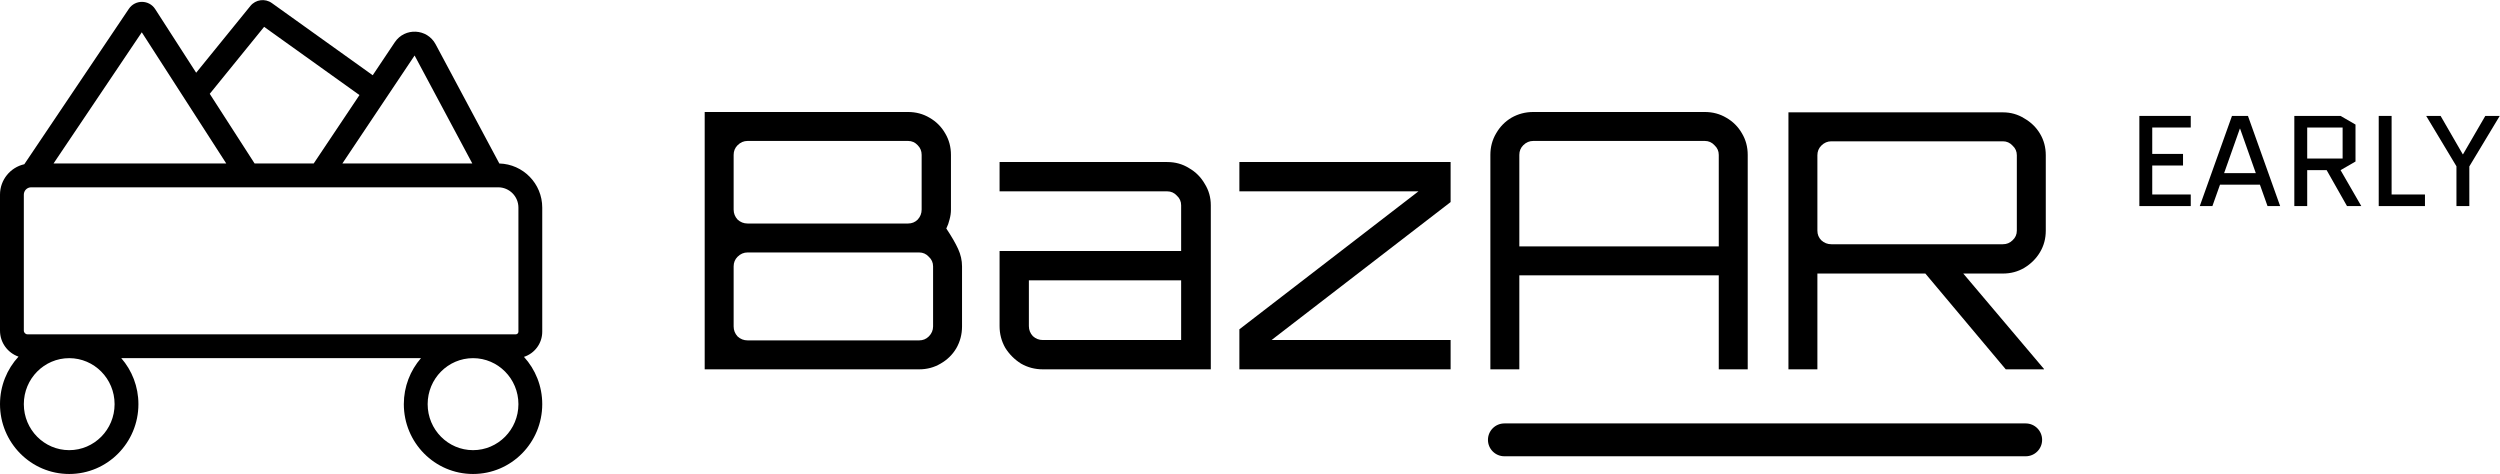
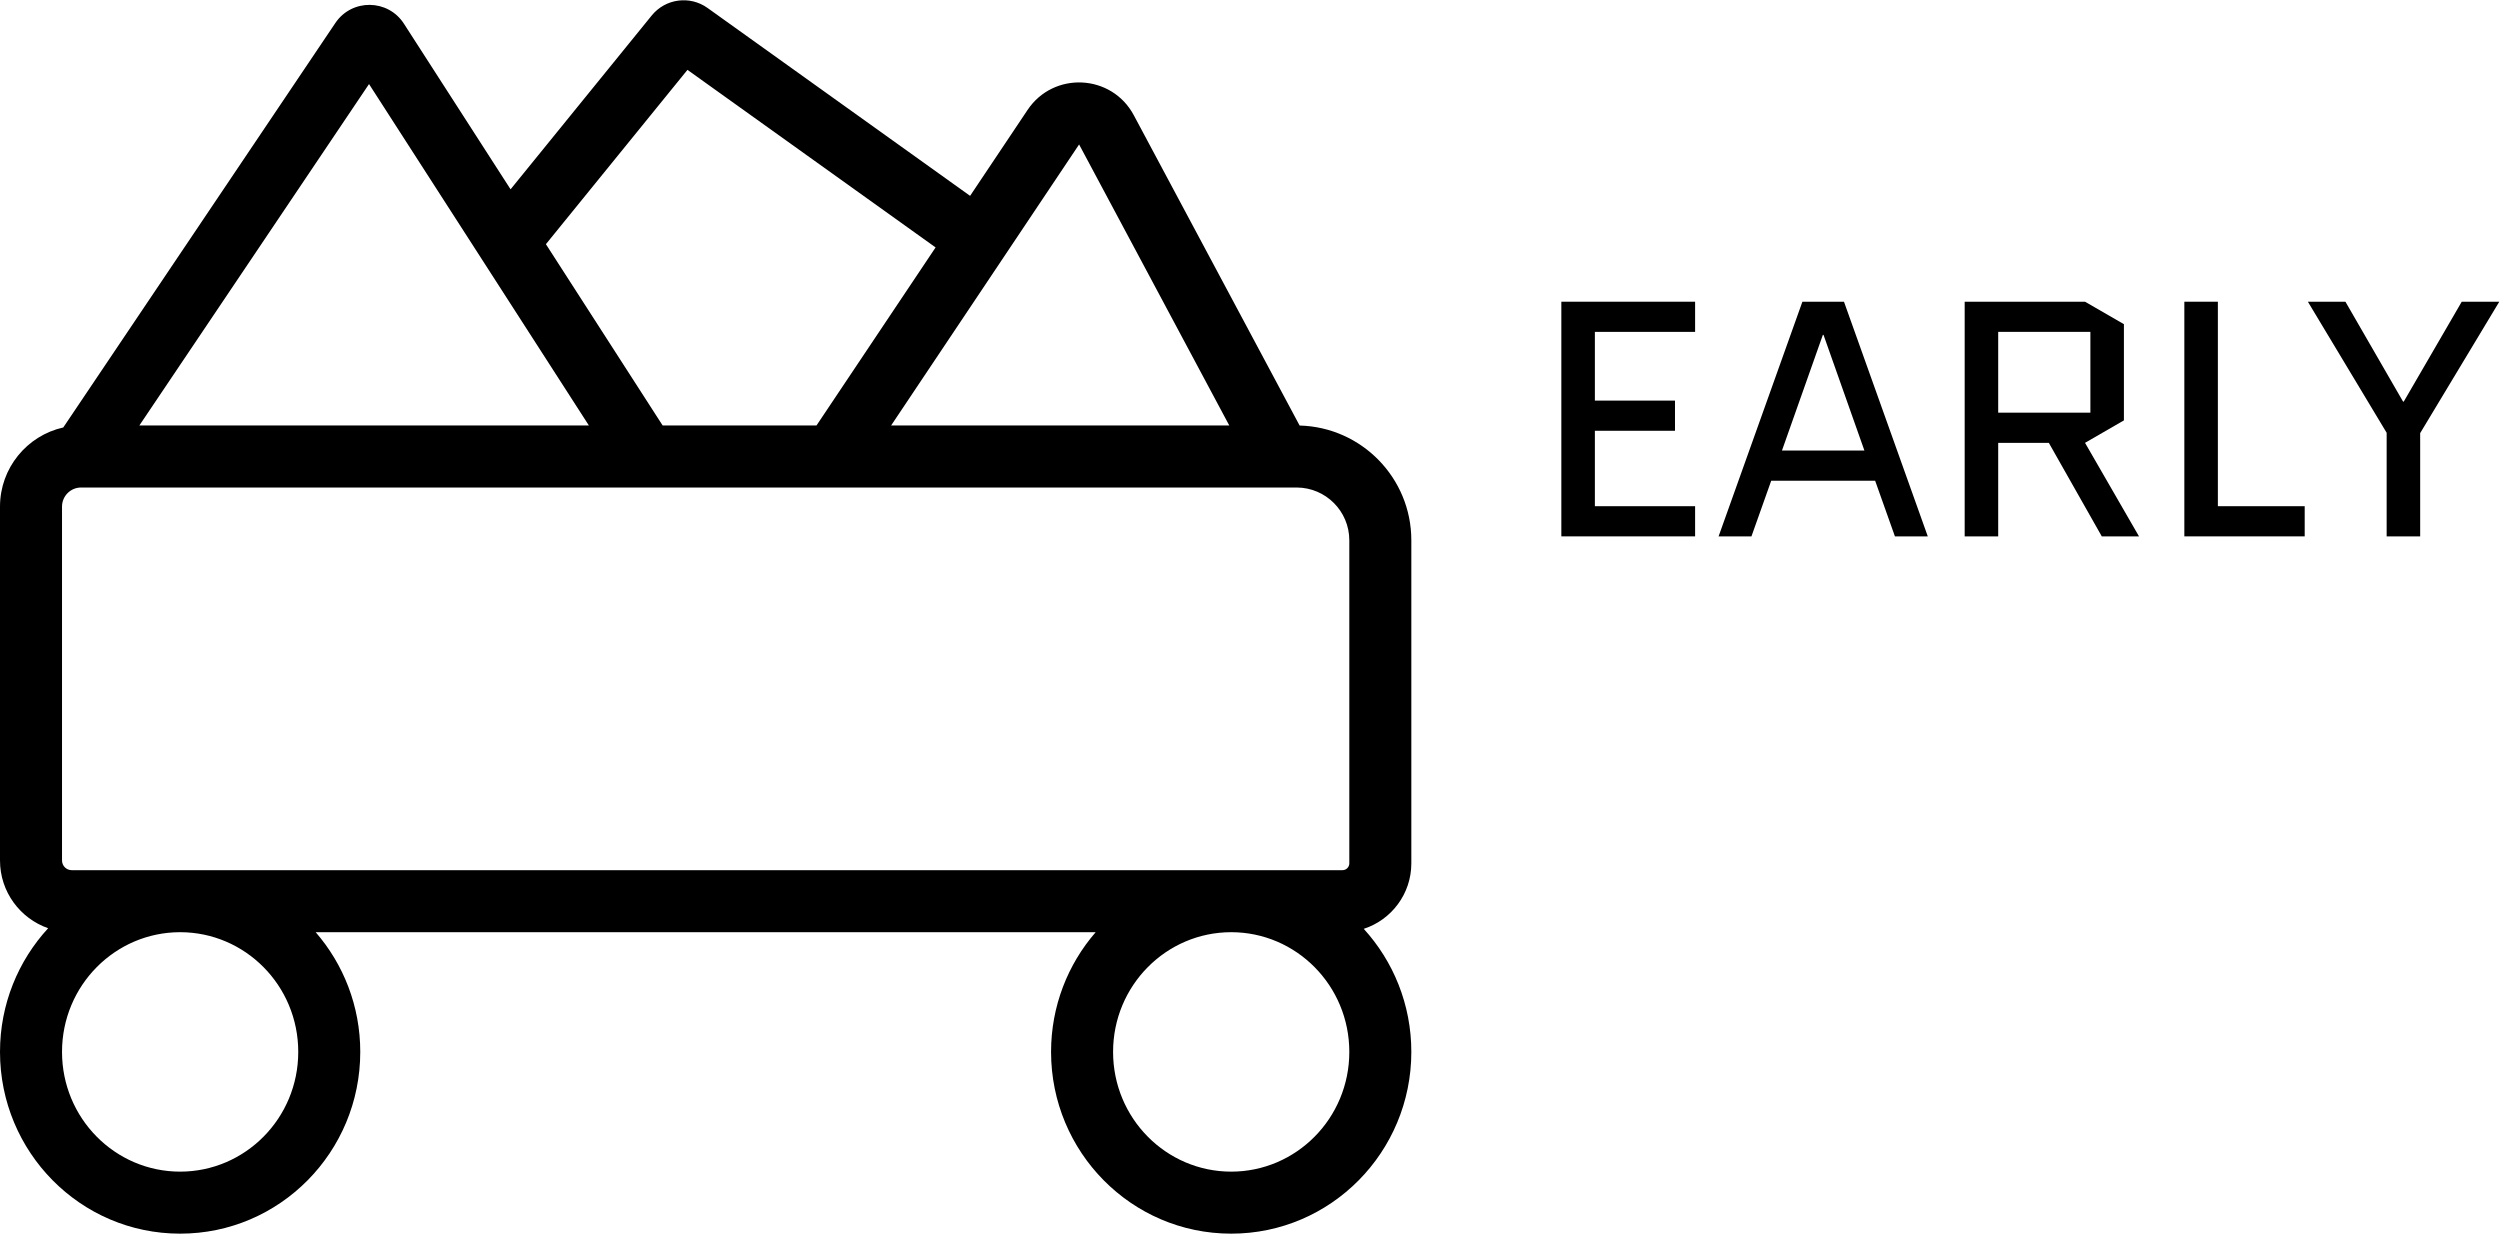
- <svg xmlns="http://www.w3.org/2000/svg" width="7764" height="1472" viewBox="0 0 7764 1472" fill="none">
-   <path d="M2188.49 1147V347.8H2820.08C2844.5 347.8 2866.7 353.72 2886.68 365.56C2907.4 377.4 2923.68 393.68 2935.52 414.4C2947.36 434.38 2953.28 456.58 2953.28 481V650.83C2953.28 661.19 2951.8 671.55 2948.84 681.91C2946.62 691.53 2943.29 700.78 2938.85 709.66C2955.13 734.08 2967.34 755.17 2975.48 772.93C2983.62 790.69 2987.69 808.82 2987.69 827.32V1013.8C2987.69 1038.22 2981.77 1060.79 2969.93 1081.51C2958.09 1101.49 2941.81 1117.4 2921.09 1129.24C2901.11 1141.08 2878.91 1147 2854.49 1147H2188.49ZM2321.69 1057.09H2854.49C2866.33 1057.09 2876.32 1053.02 2884.46 1044.88C2893.34 1036 2897.78 1025.64 2897.78 1013.8V827.32C2897.78 815.48 2893.34 805.49 2884.46 797.35C2876.32 788.47 2866.33 784.03 2854.49 784.03H2321.69C2309.85 784.03 2299.49 788.47 2290.61 797.35C2282.47 805.49 2278.4 815.48 2278.4 827.32V1013.8C2278.4 1025.64 2282.47 1036 2290.61 1044.88C2299.49 1053.02 2309.85 1057.09 2321.69 1057.09ZM2321.69 694.12H2820.08C2831.92 694.12 2841.91 690.05 2850.05 681.91C2858.19 673.03 2862.26 662.67 2862.26 650.83V481C2862.26 469.16 2858.19 459.17 2850.05 451.03C2841.91 442.15 2831.92 437.71 2820.08 437.71H2321.69C2309.85 437.71 2299.49 442.15 2290.61 451.03C2282.47 459.17 2278.4 469.16 2278.4 481V650.83C2278.4 662.67 2282.47 673.03 2290.61 681.91C2299.49 690.05 2309.85 694.12 2321.69 694.12Z" fill="black" />
-   <path d="M3238.58 1147C3214.16 1147 3191.59 1141.08 3170.87 1129.24C3150.89 1116.66 3134.61 1100.38 3122.03 1080.4C3110.19 1059.68 3104.27 1037.11 3104.27 1012.69V779.59H3668.15V637.51C3668.15 625.67 3663.71 615.68 3654.83 607.54C3646.69 598.66 3636.7 594.22 3624.86 594.22H3104.27V503.2H3624.86C3650.02 503.2 3672.59 509.49 3692.57 522.07C3713.29 533.91 3729.57 550.19 3741.41 570.91C3753.99 590.89 3760.28 613.09 3760.28 637.51V1147H3238.58ZM3238.58 1055.98H3668.15V870.61H3195.29V1012.69C3195.29 1024.53 3199.36 1034.89 3207.5 1043.77C3216.38 1051.91 3226.74 1055.98 3238.58 1055.98Z" fill="black" />
-   <path d="M3849.02 1147V1022.68L4405.13 594.22H3849.02V503.2H4505.03V627.52L3948.92 1055.98H4505.03V1147H3849.02Z" fill="black" />
-   <path d="M4628.51 1147V481C4628.51 456.58 4634.43 434.38 4646.27 414.4C4658.11 393.68 4674.02 377.4 4694 365.56C4714.72 353.72 4737.29 347.8 4761.71 347.8H5294.51C5318.93 347.8 5341.13 353.72 5361.11 365.56C5381.83 377.4 5398.11 393.68 5409.95 414.4C5421.79 434.38 5427.71 456.58 5427.71 481V1147H5337.8V855.07H4718.42V1147H4628.51ZM4718.42 765.16H5337.8V481C5337.8 469.16 5333.36 459.17 5324.48 451.03C5316.34 442.15 5306.35 437.71 5294.51 437.71H4761.71C4749.87 437.71 4739.51 442.15 4730.63 451.03C4722.49 459.17 4718.42 469.16 4718.42 481V765.16Z" fill="black" />
-   <path d="M6229.06 1147L5968.21 836.2H6085.87L6347.83 1145.89V1147H6229.06ZM5554.18 1147V348.91H6220.18C6244.6 348.91 6266.8 355.2 6286.78 367.78C6307.5 379.62 6323.78 395.53 6335.62 415.51C6347.46 435.49 6353.38 457.69 6353.38 482.11V716.32C6353.38 740.74 6347.46 762.94 6335.62 782.92C6323.78 802.9 6307.5 819.18 6286.78 831.76C6266.8 843.6 6244.6 849.52 6220.18 849.52H5644.09V1147H5554.18ZM5687.38 758.5H6220.18C6232.02 758.5 6242.01 754.43 6250.15 746.29C6259.03 738.15 6263.47 728.16 6263.47 716.32V482.11C6263.47 470.27 6259.03 460.28 6250.15 452.14C6242.01 443.26 6232.02 438.82 6220.18 438.82H5687.38C5675.54 438.82 5665.18 443.26 5656.3 452.14C5648.16 460.28 5644.09 470.27 5644.09 482.11V716.32C5644.09 728.16 5648.16 738.15 5656.3 746.29C5665.18 754.43 5675.54 758.5 5687.38 758.5Z" fill="black" />
-   <path d="M4621 1366C4621 1337.83 4643.83 1315 4672 1315H6291C6319.17 1315 6342 1337.83 6342 1366C6342 1394.17 6319.17 1417 6291 1417H4672C4643.83 1417 4621 1394.17 4621 1366Z" fill="black" />
+ <svg xmlns="http://www.w3.org/2000/svg" width="2983" height="1472" viewBox="0 0 2983 1472" fill="none">
  <path fill-rule="evenodd" clip-rule="evenodd" d="M820.278 83.349L651.374 291.358L790.682 507.696L974.235 507.696L1116.35 295.238L820.278 83.349ZM1157.52 233.699L844.215 9.482C823.149 -5.594 793.989 -1.668 777.659 18.442L609.214 225.886L481.979 28.296C462.914 -1.31 419.778 -1.742 400.124 27.475L75.504 510.043C32.29 519.74 0.002 558.34 0.001 604.48L0 1026.71C3.43323e-05 1064.12 24.007 1095.93 57.455 1107.56C21.773 1146.32 0 1198.24 0 1255.14C0 1374.54 95.856 1472 214.935 1472C334.014 1472 429.87 1374.54 429.87 1255.14C429.87 1200.53 409.809 1150.5 376.641 1112.29H1307.36C1274.19 1150.5 1254.13 1200.53 1254.13 1255.14C1254.13 1374.54 1349.99 1472 1469.07 1472C1588.14 1472 1684 1374.54 1684 1255.14C1684 1198.6 1662.5 1146.98 1627.22 1108.29C1660.17 1097.61 1684 1066.65 1684 1030.14V644.696C1684 570.272 1624.66 509.709 1550.71 507.745L1352.84 137.481C1326.51 88.196 1257.14 84.767 1226.07 131.214L1157.52 233.699ZM1547.24 581.697C1547.16 581.696 1547.08 581.696 1547 581.696L96.786 581.696C84.203 581.696 74.001 591.897 74.001 604.481L74 1026.71C74 1033.1 79.183 1038.29 85.576 1038.29H1601.85C1606.35 1038.29 1610 1034.64 1610 1030.14V644.696C1610 609.981 1581.92 581.824 1547.24 581.697ZM1466.78 507.695L1063.26 507.695L1287.58 172.358L1466.78 507.695ZM214.935 1112.29C292.397 1112.29 355.87 1175.87 355.87 1255.14C355.87 1334.42 292.398 1398 214.935 1398C137.472 1398 74 1334.42 74 1255.14C74 1175.87 137.473 1112.29 214.935 1112.29ZM166.268 507.696L702.667 507.696L440.325 100.293L166.268 507.696ZM1469.07 1112.29C1391.6 1112.29 1328.13 1175.87 1328.13 1255.14C1328.13 1334.42 1391.6 1398 1469.07 1398C1546.53 1398 1610 1334.42 1610 1255.14C1610 1175.87 1546.53 1112.29 1469.07 1112.29Z" fill="black" />
-   <path d="M6684 514V604H6803.6V640H6644V360H6803.6V396H6684V478H6779.6V514H6684Z" fill="black" />
-   <path d="M6981.23 360L7081.23 640H7042.02L7018.42 573.6H6894.42L6870.83 640H6831.62L6931.62 360H6981.23ZM6956.02 399.6L6907.23 537.6H7005.62L6956.83 399.6H6956.02Z" fill="black" />
-   <path d="M7225.65 528.4H7165.25V640H7125.25V360H7268.85L7315.25 386.8V501.6L7268.85 528.4L7333.25 640H7288.85L7225.65 528.4ZM7165.25 396V492.4H7275.25V396H7165.25Z" fill="black" />
-   <path d="M7387.36 640V360H7427.36V604H7530.96V640H7387.36Z" fill="black" />
-   <path d="M7628.75 640V516.4L7534.75 360H7579.55L7648.35 479.2H7649.15L7718.35 360H7763.15L7668.75 516.8V640H7628.75Z" fill="black" />
+   <path d="M1903 514V604H2022.6V640H1863V360H2022.6V396H1903V478H1998.6V514H1903Z" fill="black" />
+   <path d="M2200.23 360L2300.23 640H2261.02L2237.42 573.6H2113.42L2089.83 640H2050.62L2150.62 360H2200.23ZM2175.02 399.6L2126.23 537.6H2224.62L2175.83 399.6H2175.02Z" fill="black" />
+   <path d="M2444.65 528.4H2384.25V640H2344.25V360H2487.85L2534.25 386.8V501.6L2487.85 528.4L2552.25 640H2507.85L2444.65 528.4ZM2384.25 396V492.4H2494.25V396H2384.25Z" fill="black" />
+   <path d="M2606.36 640V360H2646.36V604H2749.96V640H2606.36Z" fill="black" />
+   <path d="M2847.75 640V516.4L2753.75 360H2798.55L2867.35 479.2H2868.15L2937.35 360H2982.15L2887.75 516.8V640H2847.75Z" fill="black" />
</svg>
